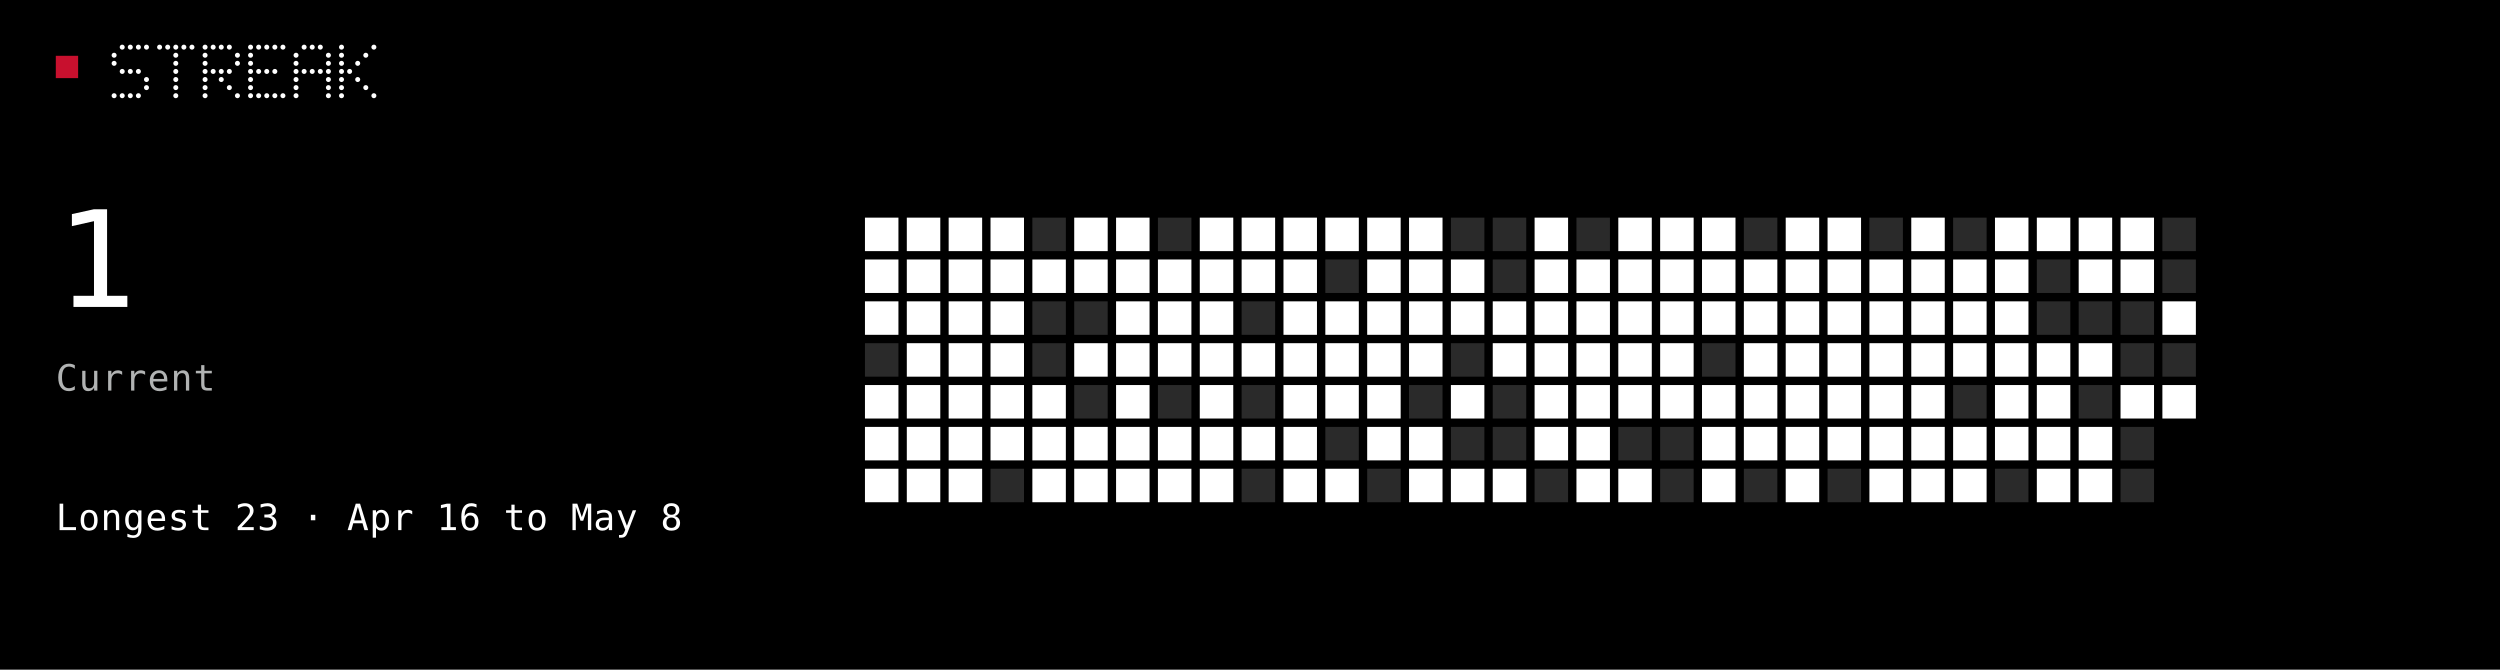
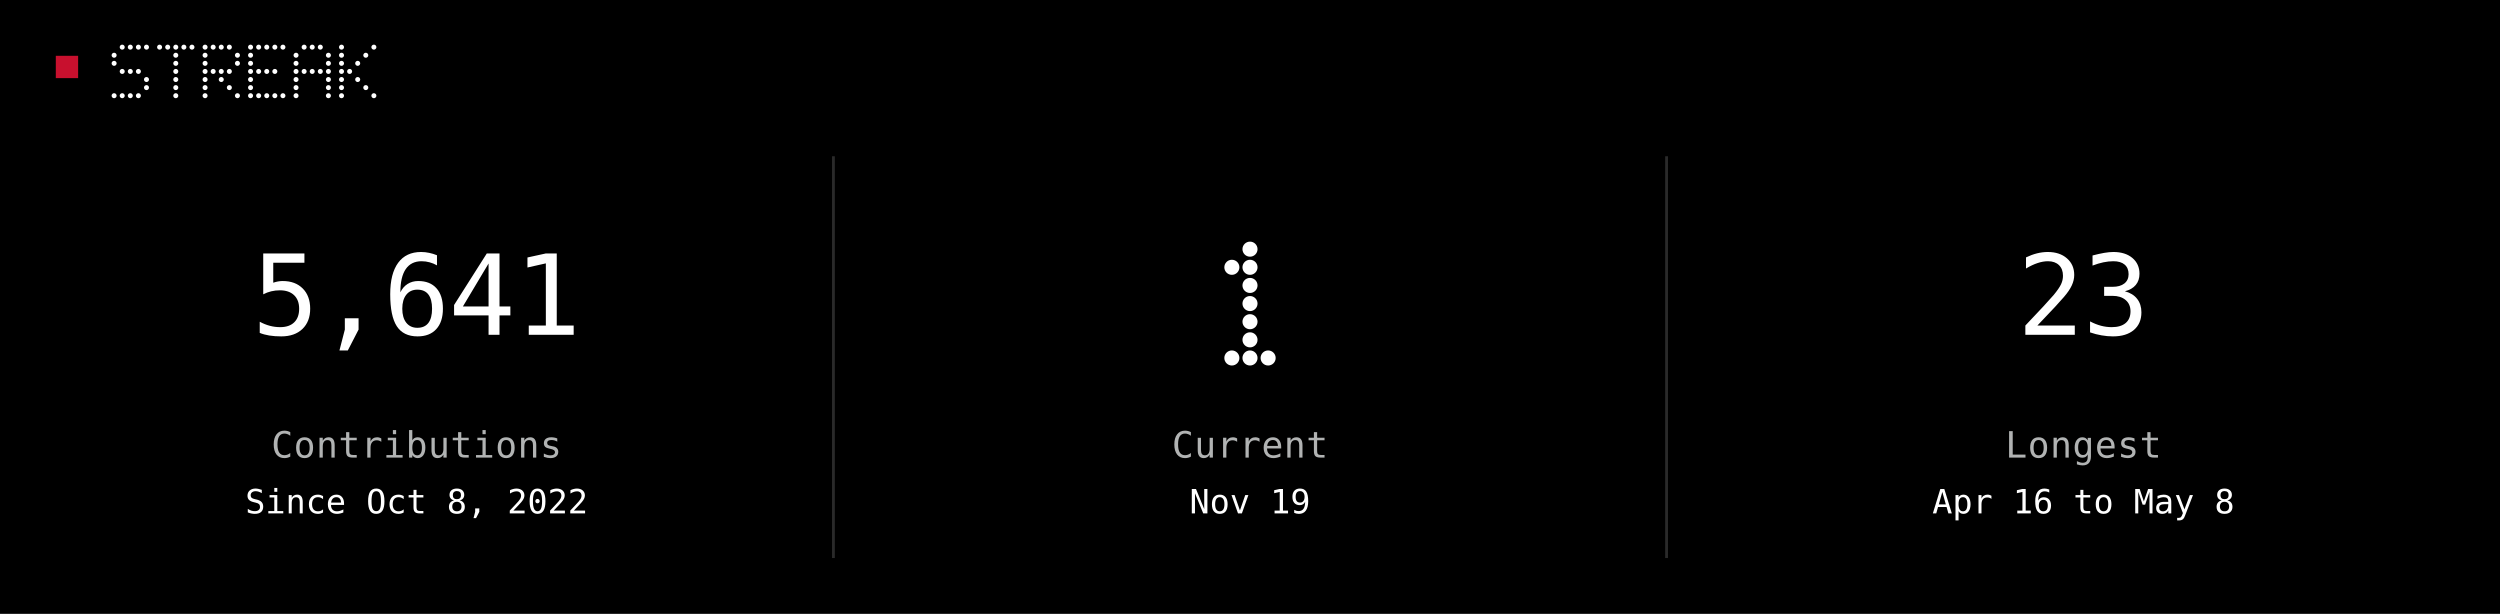
- <svg xmlns="http://www.w3.org/2000/svg" width="896" height="240" viewBox="0 0 896 240" role="img">
-   <rect width="896" height="240" fill="#000000" />
+ <svg xmlns="http://www.w3.org/2000/svg" width="896" height="220" viewBox="0 0 896 220" role="img">
+   <rect width="896" height="220" fill="#000000" />
  <rect x="20" y="20" width="8" height="8" fill="#C8102E" />
  <circle cx="43.8" cy="16.9" r="0.90" fill="#FFFFFF" />
  <circle cx="46.7" cy="16.9" r="0.90" fill="#FFFFFF" />
  <circle cx="49.6" cy="16.9" r="0.90" fill="#FFFFFF" />
  <circle cx="52.5" cy="16.9" r="0.90" fill="#FFFFFF" />
  <circle cx="40.9" cy="19.8" r="0.90" fill="#FFFFFF" />
  <circle cx="40.9" cy="22.7" r="0.90" fill="#FFFFFF" />
  <circle cx="43.8" cy="25.6" r="0.90" fill="#FFFFFF" />
  <circle cx="46.7" cy="25.6" r="0.90" fill="#FFFFFF" />
  <circle cx="49.6" cy="25.6" r="0.90" fill="#FFFFFF" />
  <circle cx="52.5" cy="28.5" r="0.90" fill="#FFFFFF" />
  <circle cx="52.5" cy="31.4" r="0.90" fill="#FFFFFF" />
  <circle cx="40.9" cy="34.3" r="0.90" fill="#FFFFFF" />
  <circle cx="43.8" cy="34.3" r="0.90" fill="#FFFFFF" />
  <circle cx="46.7" cy="34.3" r="0.90" fill="#FFFFFF" />
  <circle cx="49.6" cy="34.3" r="0.90" fill="#FFFFFF" />
  <circle cx="57.2" cy="16.9" r="0.90" fill="#FFFFFF" />
  <circle cx="60.1" cy="16.9" r="0.90" fill="#FFFFFF" />
  <circle cx="63.0" cy="16.9" r="0.90" fill="#FFFFFF" />
  <circle cx="65.9" cy="16.9" r="0.90" fill="#FFFFFF" />
  <circle cx="68.8" cy="16.9" r="0.90" fill="#FFFFFF" />
  <circle cx="63.0" cy="19.8" r="0.90" fill="#FFFFFF" />
  <circle cx="63.0" cy="22.7" r="0.90" fill="#FFFFFF" />
  <circle cx="63.0" cy="25.6" r="0.90" fill="#FFFFFF" />
  <circle cx="63.0" cy="28.5" r="0.90" fill="#FFFFFF" />
  <circle cx="63.0" cy="31.4" r="0.90" fill="#FFFFFF" />
  <circle cx="63.0" cy="34.3" r="0.90" fill="#FFFFFF" />
  <circle cx="73.5" cy="16.9" r="0.90" fill="#FFFFFF" />
  <circle cx="76.4" cy="16.9" r="0.90" fill="#FFFFFF" />
  <circle cx="79.3" cy="16.9" r="0.90" fill="#FFFFFF" />
  <circle cx="82.2" cy="16.9" r="0.90" fill="#FFFFFF" />
  <circle cx="73.5" cy="19.8" r="0.90" fill="#FFFFFF" />
  <circle cx="85.1" cy="19.8" r="0.90" fill="#FFFFFF" />
  <circle cx="73.5" cy="22.7" r="0.90" fill="#FFFFFF" />
  <circle cx="85.1" cy="22.7" r="0.90" fill="#FFFFFF" />
  <circle cx="73.5" cy="25.6" r="0.90" fill="#FFFFFF" />
  <circle cx="76.4" cy="25.6" r="0.90" fill="#FFFFFF" />
  <circle cx="79.3" cy="25.6" r="0.90" fill="#FFFFFF" />
  <circle cx="82.2" cy="25.6" r="0.90" fill="#FFFFFF" />
  <circle cx="73.5" cy="28.5" r="0.90" fill="#FFFFFF" />
  <circle cx="79.3" cy="28.5" r="0.90" fill="#FFFFFF" />
  <circle cx="73.5" cy="31.4" r="0.90" fill="#FFFFFF" />
  <circle cx="82.2" cy="31.4" r="0.90" fill="#FFFFFF" />
  <circle cx="73.5" cy="34.3" r="0.90" fill="#FFFFFF" />
  <circle cx="85.1" cy="34.3" r="0.90" fill="#FFFFFF" />
  <circle cx="89.8" cy="16.9" r="0.90" fill="#FFFFFF" />
  <circle cx="92.7" cy="16.9" r="0.90" fill="#FFFFFF" />
  <circle cx="95.6" cy="16.9" r="0.90" fill="#FFFFFF" />
  <circle cx="98.5" cy="16.9" r="0.90" fill="#FFFFFF" />
  <circle cx="101.4" cy="16.9" r="0.90" fill="#FFFFFF" />
  <circle cx="89.8" cy="19.8" r="0.90" fill="#FFFFFF" />
  <circle cx="89.8" cy="22.7" r="0.90" fill="#FFFFFF" />
  <circle cx="89.8" cy="25.6" r="0.90" fill="#FFFFFF" />
  <circle cx="92.7" cy="25.6" r="0.90" fill="#FFFFFF" />
  <circle cx="95.6" cy="25.6" r="0.90" fill="#FFFFFF" />
  <circle cx="98.5" cy="25.6" r="0.90" fill="#FFFFFF" />
  <circle cx="89.8" cy="28.5" r="0.90" fill="#FFFFFF" />
  <circle cx="89.8" cy="31.4" r="0.90" fill="#FFFFFF" />
  <circle cx="89.8" cy="34.3" r="0.90" fill="#FFFFFF" />
  <circle cx="92.7" cy="34.3" r="0.90" fill="#FFFFFF" />
  <circle cx="95.6" cy="34.3" r="0.90" fill="#FFFFFF" />
  <circle cx="98.5" cy="34.3" r="0.90" fill="#FFFFFF" />
  <circle cx="101.4" cy="34.3" r="0.90" fill="#FFFFFF" />
  <circle cx="109.0" cy="16.9" r="0.90" fill="#FFFFFF" />
  <circle cx="111.9" cy="16.9" r="0.90" fill="#FFFFFF" />
  <circle cx="114.8" cy="16.9" r="0.90" fill="#FFFFFF" />
  <circle cx="106.1" cy="19.8" r="0.90" fill="#FFFFFF" />
  <circle cx="117.7" cy="19.8" r="0.90" fill="#FFFFFF" />
  <circle cx="106.1" cy="22.7" r="0.90" fill="#FFFFFF" />
  <circle cx="117.7" cy="22.7" r="0.90" fill="#FFFFFF" />
  <circle cx="106.1" cy="25.6" r="0.90" fill="#FFFFFF" />
  <circle cx="109.0" cy="25.6" r="0.90" fill="#FFFFFF" />
  <circle cx="111.9" cy="25.6" r="0.90" fill="#FFFFFF" />
  <circle cx="114.8" cy="25.6" r="0.90" fill="#FFFFFF" />
  <circle cx="117.7" cy="25.6" r="0.90" fill="#FFFFFF" />
  <circle cx="106.1" cy="28.5" r="0.90" fill="#FFFFFF" />
  <circle cx="117.7" cy="28.5" r="0.90" fill="#FFFFFF" />
  <circle cx="106.1" cy="31.4" r="0.90" fill="#FFFFFF" />
  <circle cx="117.7" cy="31.4" r="0.90" fill="#FFFFFF" />
  <circle cx="106.1" cy="34.3" r="0.90" fill="#FFFFFF" />
  <circle cx="117.7" cy="34.3" r="0.90" fill="#FFFFFF" />
  <circle cx="122.4" cy="16.9" r="0.90" fill="#FFFFFF" />
  <circle cx="134.0" cy="16.9" r="0.90" fill="#FFFFFF" />
  <circle cx="122.4" cy="19.8" r="0.90" fill="#FFFFFF" />
  <circle cx="131.1" cy="19.8" r="0.90" fill="#FFFFFF" />
  <circle cx="122.4" cy="22.7" r="0.90" fill="#FFFFFF" />
  <circle cx="128.2" cy="22.7" r="0.90" fill="#FFFFFF" />
  <circle cx="122.4" cy="25.6" r="0.90" fill="#FFFFFF" />
  <circle cx="125.3" cy="25.6" r="0.90" fill="#FFFFFF" />
  <circle cx="122.4" cy="28.5" r="0.90" fill="#FFFFFF" />
  <circle cx="128.2" cy="28.5" r="0.90" fill="#FFFFFF" />
  <circle cx="122.4" cy="31.4" r="0.90" fill="#FFFFFF" />
  <circle cx="131.1" cy="31.4" r="0.90" fill="#FFFFFF" />
  <circle cx="122.4" cy="34.3" r="0.90" fill="#FFFFFF" />
  <circle cx="134.0" cy="34.3" r="0.90" fill="#FFFFFF" />
-   <text x="20" y="110" fill="#FFFFFF" font-family="ui-monospace, Geist Mono, monospace" font-size="48" letter-spacing="-1" dominant-baseline="auto">1</text>
-   <text x="20" y="140" fill="#B1B3B3" font-family="ui-monospace, Geist Mono, monospace" font-size="13" letter-spacing="0.4" dominant-baseline="auto">Current</text>
-   <text x="20" y="190" fill="#FFFFFF" font-family="ui-monospace, Geist Mono, monospace" font-size="13" letter-spacing="0.2" dominant-baseline="auto">Longest 23 · Apr 16 to May 8</text>
-   <rect x="310.0" y="78.0" width="12" height="12" fill="#FFFFFF" />
-   <rect x="310.0" y="93.0" width="12" height="12" fill="#FFFFFF" />
-   <rect x="310.0" y="108.0" width="12" height="12" fill="#FFFFFF" />
-   <rect x="310.0" y="123.0" width="12" height="12" fill="#2A2A2A" />
-   <rect x="310.0" y="138.0" width="12" height="12" fill="#FFFFFF" />
-   <rect x="310.0" y="153.0" width="12" height="12" fill="#FFFFFF" />
-   <rect x="310.0" y="168.0" width="12" height="12" fill="#FFFFFF" />
-   <rect x="325.0" y="78.0" width="12" height="12" fill="#FFFFFF" />
-   <rect x="325.0" y="93.0" width="12" height="12" fill="#FFFFFF" />
-   <rect x="325.0" y="108.0" width="12" height="12" fill="#FFFFFF" />
-   <rect x="325.0" y="123.0" width="12" height="12" fill="#FFFFFF" />
-   <rect x="325.0" y="138.0" width="12" height="12" fill="#FFFFFF" />
-   <rect x="325.0" y="153.0" width="12" height="12" fill="#FFFFFF" />
-   <rect x="325.0" y="168.0" width="12" height="12" fill="#FFFFFF" />
-   <rect x="340.0" y="78.0" width="12" height="12" fill="#FFFFFF" />
-   <rect x="340.0" y="93.0" width="12" height="12" fill="#FFFFFF" />
-   <rect x="340.0" y="108.0" width="12" height="12" fill="#FFFFFF" />
-   <rect x="340.0" y="123.0" width="12" height="12" fill="#FFFFFF" />
-   <rect x="340.0" y="138.0" width="12" height="12" fill="#FFFFFF" />
-   <rect x="340.0" y="153.0" width="12" height="12" fill="#FFFFFF" />
-   <rect x="340.0" y="168.0" width="12" height="12" fill="#FFFFFF" />
-   <rect x="355.0" y="78.0" width="12" height="12" fill="#FFFFFF" />
-   <rect x="355.0" y="93.0" width="12" height="12" fill="#FFFFFF" />
-   <rect x="355.0" y="108.0" width="12" height="12" fill="#FFFFFF" />
-   <rect x="355.0" y="123.0" width="12" height="12" fill="#FFFFFF" />
-   <rect x="355.0" y="138.0" width="12" height="12" fill="#FFFFFF" />
-   <rect x="355.0" y="153.0" width="12" height="12" fill="#FFFFFF" />
-   <rect x="355.0" y="168.0" width="12" height="12" fill="#2A2A2A" />
-   <rect x="370.0" y="78.0" width="12" height="12" fill="#2A2A2A" />
-   <rect x="370.0" y="93.0" width="12" height="12" fill="#FFFFFF" />
-   <rect x="370.0" y="108.0" width="12" height="12" fill="#2A2A2A" />
-   <rect x="370.0" y="123.0" width="12" height="12" fill="#2A2A2A" />
-   <rect x="370.0" y="138.0" width="12" height="12" fill="#FFFFFF" />
-   <rect x="370.0" y="153.0" width="12" height="12" fill="#FFFFFF" />
-   <rect x="370.0" y="168.0" width="12" height="12" fill="#FFFFFF" />
-   <rect x="385.0" y="78.0" width="12" height="12" fill="#FFFFFF" />
-   <rect x="385.0" y="93.0" width="12" height="12" fill="#FFFFFF" />
-   <rect x="385.0" y="108.0" width="12" height="12" fill="#2A2A2A" />
-   <rect x="385.0" y="123.0" width="12" height="12" fill="#FFFFFF" />
-   <rect x="385.0" y="138.0" width="12" height="12" fill="#2A2A2A" />
-   <rect x="385.0" y="153.0" width="12" height="12" fill="#FFFFFF" />
-   <rect x="385.0" y="168.0" width="12" height="12" fill="#FFFFFF" />
-   <rect x="400.0" y="78.0" width="12" height="12" fill="#FFFFFF" />
-   <rect x="400.0" y="93.0" width="12" height="12" fill="#FFFFFF" />
-   <rect x="400.0" y="108.0" width="12" height="12" fill="#FFFFFF" />
-   <rect x="400.0" y="123.0" width="12" height="12" fill="#FFFFFF" />
-   <rect x="400.0" y="138.0" width="12" height="12" fill="#FFFFFF" />
-   <rect x="400.0" y="153.0" width="12" height="12" fill="#FFFFFF" />
-   <rect x="400.0" y="168.0" width="12" height="12" fill="#FFFFFF" />
-   <rect x="415.0" y="78.0" width="12" height="12" fill="#2A2A2A" />
-   <rect x="415.0" y="93.0" width="12" height="12" fill="#FFFFFF" />
-   <rect x="415.0" y="108.0" width="12" height="12" fill="#FFFFFF" />
-   <rect x="415.0" y="123.0" width="12" height="12" fill="#FFFFFF" />
-   <rect x="415.0" y="138.0" width="12" height="12" fill="#2A2A2A" />
-   <rect x="415.0" y="153.0" width="12" height="12" fill="#FFFFFF" />
-   <rect x="415.0" y="168.0" width="12" height="12" fill="#FFFFFF" />
-   <rect x="430.0" y="78.0" width="12" height="12" fill="#FFFFFF" />
-   <rect x="430.0" y="93.0" width="12" height="12" fill="#FFFFFF" />
-   <rect x="430.0" y="108.0" width="12" height="12" fill="#FFFFFF" />
-   <rect x="430.0" y="123.0" width="12" height="12" fill="#FFFFFF" />
-   <rect x="430.0" y="138.0" width="12" height="12" fill="#FFFFFF" />
-   <rect x="430.0" y="153.0" width="12" height="12" fill="#FFFFFF" />
-   <rect x="430.0" y="168.0" width="12" height="12" fill="#FFFFFF" />
-   <rect x="445.0" y="78.0" width="12" height="12" fill="#FFFFFF" />
-   <rect x="445.0" y="93.0" width="12" height="12" fill="#FFFFFF" />
-   <rect x="445.0" y="108.0" width="12" height="12" fill="#2A2A2A" />
-   <rect x="445.0" y="123.0" width="12" height="12" fill="#FFFFFF" />
-   <rect x="445.0" y="138.0" width="12" height="12" fill="#2A2A2A" />
-   <rect x="445.0" y="153.0" width="12" height="12" fill="#FFFFFF" />
-   <rect x="445.0" y="168.0" width="12" height="12" fill="#2A2A2A" />
-   <rect x="460.0" y="78.0" width="12" height="12" fill="#FFFFFF" />
-   <rect x="460.0" y="93.0" width="12" height="12" fill="#FFFFFF" />
-   <rect x="460.0" y="108.0" width="12" height="12" fill="#FFFFFF" />
-   <rect x="460.0" y="123.0" width="12" height="12" fill="#FFFFFF" />
-   <rect x="460.0" y="138.0" width="12" height="12" fill="#FFFFFF" />
-   <rect x="460.0" y="153.0" width="12" height="12" fill="#FFFFFF" />
-   <rect x="460.0" y="168.0" width="12" height="12" fill="#FFFFFF" />
-   <rect x="475.0" y="78.0" width="12" height="12" fill="#FFFFFF" />
-   <rect x="475.0" y="93.0" width="12" height="12" fill="#2A2A2A" />
-   <rect x="475.0" y="108.0" width="12" height="12" fill="#FFFFFF" />
-   <rect x="475.0" y="123.0" width="12" height="12" fill="#FFFFFF" />
-   <rect x="475.0" y="138.0" width="12" height="12" fill="#FFFFFF" />
-   <rect x="475.0" y="153.0" width="12" height="12" fill="#2A2A2A" />
-   <rect x="475.0" y="168.0" width="12" height="12" fill="#FFFFFF" />
-   <rect x="490.0" y="78.0" width="12" height="12" fill="#FFFFFF" />
-   <rect x="490.0" y="93.0" width="12" height="12" fill="#FFFFFF" />
-   <rect x="490.0" y="108.0" width="12" height="12" fill="#FFFFFF" />
-   <rect x="490.0" y="123.0" width="12" height="12" fill="#FFFFFF" />
-   <rect x="490.0" y="138.0" width="12" height="12" fill="#FFFFFF" />
-   <rect x="490.0" y="153.0" width="12" height="12" fill="#FFFFFF" />
-   <rect x="490.0" y="168.0" width="12" height="12" fill="#2A2A2A" />
-   <rect x="505.0" y="78.0" width="12" height="12" fill="#FFFFFF" />
-   <rect x="505.0" y="93.0" width="12" height="12" fill="#FFFFFF" />
-   <rect x="505.0" y="108.0" width="12" height="12" fill="#FFFFFF" />
-   <rect x="505.0" y="123.0" width="12" height="12" fill="#FFFFFF" />
-   <rect x="505.0" y="138.0" width="12" height="12" fill="#2A2A2A" />
-   <rect x="505.0" y="153.0" width="12" height="12" fill="#FFFFFF" />
-   <rect x="505.0" y="168.0" width="12" height="12" fill="#FFFFFF" />
-   <rect x="520.0" y="78.0" width="12" height="12" fill="#2A2A2A" />
-   <rect x="520.0" y="93.0" width="12" height="12" fill="#FFFFFF" />
-   <rect x="520.0" y="108.0" width="12" height="12" fill="#FFFFFF" />
-   <rect x="520.0" y="123.0" width="12" height="12" fill="#2A2A2A" />
-   <rect x="520.0" y="138.0" width="12" height="12" fill="#FFFFFF" />
-   <rect x="520.0" y="153.0" width="12" height="12" fill="#2A2A2A" />
-   <rect x="520.0" y="168.0" width="12" height="12" fill="#FFFFFF" />
-   <rect x="535.0" y="78.0" width="12" height="12" fill="#2A2A2A" />
-   <rect x="535.0" y="93.0" width="12" height="12" fill="#2A2A2A" />
-   <rect x="535.0" y="108.0" width="12" height="12" fill="#FFFFFF" />
-   <rect x="535.0" y="123.0" width="12" height="12" fill="#FFFFFF" />
-   <rect x="535.0" y="138.0" width="12" height="12" fill="#2A2A2A" />
-   <rect x="535.0" y="153.0" width="12" height="12" fill="#2A2A2A" />
-   <rect x="535.0" y="168.0" width="12" height="12" fill="#FFFFFF" />
-   <rect x="550.0" y="78.0" width="12" height="12" fill="#FFFFFF" />
-   <rect x="550.0" y="93.0" width="12" height="12" fill="#FFFFFF" />
-   <rect x="550.0" y="108.0" width="12" height="12" fill="#FFFFFF" />
-   <rect x="550.0" y="123.0" width="12" height="12" fill="#FFFFFF" />
-   <rect x="550.0" y="138.0" width="12" height="12" fill="#FFFFFF" />
-   <rect x="550.0" y="153.0" width="12" height="12" fill="#FFFFFF" />
-   <rect x="550.0" y="168.0" width="12" height="12" fill="#2A2A2A" />
-   <rect x="565.0" y="78.0" width="12" height="12" fill="#2A2A2A" />
-   <rect x="565.0" y="93.0" width="12" height="12" fill="#FFFFFF" />
-   <rect x="565.0" y="108.0" width="12" height="12" fill="#FFFFFF" />
-   <rect x="565.0" y="123.0" width="12" height="12" fill="#FFFFFF" />
-   <rect x="565.0" y="138.0" width="12" height="12" fill="#FFFFFF" />
-   <rect x="565.0" y="153.0" width="12" height="12" fill="#FFFFFF" />
-   <rect x="565.0" y="168.0" width="12" height="12" fill="#FFFFFF" />
-   <rect x="580.0" y="78.0" width="12" height="12" fill="#FFFFFF" />
-   <rect x="580.0" y="93.0" width="12" height="12" fill="#FFFFFF" />
-   <rect x="580.0" y="108.0" width="12" height="12" fill="#FFFFFF" />
-   <rect x="580.0" y="123.0" width="12" height="12" fill="#FFFFFF" />
-   <rect x="580.0" y="138.0" width="12" height="12" fill="#FFFFFF" />
-   <rect x="580.0" y="153.0" width="12" height="12" fill="#2A2A2A" />
-   <rect x="580.0" y="168.0" width="12" height="12" fill="#FFFFFF" />
-   <rect x="595.0" y="78.0" width="12" height="12" fill="#FFFFFF" />
-   <rect x="595.0" y="93.0" width="12" height="12" fill="#FFFFFF" />
-   <rect x="595.0" y="108.0" width="12" height="12" fill="#FFFFFF" />
-   <rect x="595.0" y="123.0" width="12" height="12" fill="#FFFFFF" />
-   <rect x="595.0" y="138.0" width="12" height="12" fill="#FFFFFF" />
-   <rect x="595.0" y="153.0" width="12" height="12" fill="#2A2A2A" />
-   <rect x="595.0" y="168.0" width="12" height="12" fill="#2A2A2A" />
-   <rect x="610.0" y="78.0" width="12" height="12" fill="#FFFFFF" />
-   <rect x="610.0" y="93.0" width="12" height="12" fill="#FFFFFF" />
-   <rect x="610.0" y="108.0" width="12" height="12" fill="#FFFFFF" />
-   <rect x="610.0" y="123.0" width="12" height="12" fill="#2A2A2A" />
-   <rect x="610.0" y="138.0" width="12" height="12" fill="#FFFFFF" />
-   <rect x="610.0" y="153.0" width="12" height="12" fill="#FFFFFF" />
-   <rect x="610.0" y="168.0" width="12" height="12" fill="#FFFFFF" />
-   <rect x="625.0" y="78.0" width="12" height="12" fill="#2A2A2A" />
-   <rect x="625.0" y="93.0" width="12" height="12" fill="#FFFFFF" />
-   <rect x="625.0" y="108.0" width="12" height="12" fill="#FFFFFF" />
-   <rect x="625.0" y="123.0" width="12" height="12" fill="#FFFFFF" />
-   <rect x="625.0" y="138.0" width="12" height="12" fill="#FFFFFF" />
-   <rect x="625.0" y="153.0" width="12" height="12" fill="#FFFFFF" />
-   <rect x="625.0" y="168.0" width="12" height="12" fill="#2A2A2A" />
-   <rect x="640.0" y="78.0" width="12" height="12" fill="#FFFFFF" />
-   <rect x="640.0" y="93.0" width="12" height="12" fill="#FFFFFF" />
-   <rect x="640.0" y="108.0" width="12" height="12" fill="#FFFFFF" />
-   <rect x="640.0" y="123.0" width="12" height="12" fill="#FFFFFF" />
-   <rect x="640.0" y="138.0" width="12" height="12" fill="#FFFFFF" />
-   <rect x="640.0" y="153.0" width="12" height="12" fill="#FFFFFF" />
-   <rect x="640.0" y="168.0" width="12" height="12" fill="#FFFFFF" />
-   <rect x="655.0" y="78.0" width="12" height="12" fill="#FFFFFF" />
-   <rect x="655.0" y="93.0" width="12" height="12" fill="#FFFFFF" />
-   <rect x="655.0" y="108.0" width="12" height="12" fill="#FFFFFF" />
-   <rect x="655.0" y="123.0" width="12" height="12" fill="#FFFFFF" />
-   <rect x="655.0" y="138.0" width="12" height="12" fill="#FFFFFF" />
-   <rect x="655.0" y="153.0" width="12" height="12" fill="#FFFFFF" />
-   <rect x="655.0" y="168.0" width="12" height="12" fill="#2A2A2A" />
-   <rect x="670.0" y="78.0" width="12" height="12" fill="#2A2A2A" />
-   <rect x="670.0" y="93.0" width="12" height="12" fill="#FFFFFF" />
-   <rect x="670.0" y="108.0" width="12" height="12" fill="#FFFFFF" />
-   <rect x="670.0" y="123.0" width="12" height="12" fill="#FFFFFF" />
-   <rect x="670.0" y="138.0" width="12" height="12" fill="#FFFFFF" />
-   <rect x="670.0" y="153.0" width="12" height="12" fill="#FFFFFF" />
-   <rect x="670.0" y="168.0" width="12" height="12" fill="#FFFFFF" />
-   <rect x="685.0" y="78.0" width="12" height="12" fill="#FFFFFF" />
-   <rect x="685.0" y="93.0" width="12" height="12" fill="#FFFFFF" />
-   <rect x="685.0" y="108.0" width="12" height="12" fill="#FFFFFF" />
-   <rect x="685.0" y="123.0" width="12" height="12" fill="#FFFFFF" />
-   <rect x="685.0" y="138.0" width="12" height="12" fill="#FFFFFF" />
-   <rect x="685.0" y="153.0" width="12" height="12" fill="#FFFFFF" />
-   <rect x="685.0" y="168.0" width="12" height="12" fill="#FFFFFF" />
-   <rect x="700.0" y="78.0" width="12" height="12" fill="#2A2A2A" />
-   <rect x="700.0" y="93.0" width="12" height="12" fill="#FFFFFF" />
-   <rect x="700.0" y="108.0" width="12" height="12" fill="#FFFFFF" />
-   <rect x="700.0" y="123.0" width="12" height="12" fill="#FFFFFF" />
-   <rect x="700.0" y="138.0" width="12" height="12" fill="#2A2A2A" />
-   <rect x="700.0" y="153.0" width="12" height="12" fill="#FFFFFF" />
-   <rect x="700.0" y="168.0" width="12" height="12" fill="#FFFFFF" />
-   <rect x="715.0" y="78.0" width="12" height="12" fill="#FFFFFF" />
-   <rect x="715.0" y="93.0" width="12" height="12" fill="#FFFFFF" />
-   <rect x="715.0" y="108.0" width="12" height="12" fill="#FFFFFF" />
-   <rect x="715.0" y="123.0" width="12" height="12" fill="#FFFFFF" />
-   <rect x="715.0" y="138.0" width="12" height="12" fill="#FFFFFF" />
-   <rect x="715.0" y="153.0" width="12" height="12" fill="#FFFFFF" />
-   <rect x="715.0" y="168.0" width="12" height="12" fill="#2A2A2A" />
-   <rect x="730.0" y="78.0" width="12" height="12" fill="#FFFFFF" />
-   <rect x="730.0" y="93.0" width="12" height="12" fill="#2A2A2A" />
-   <rect x="730.0" y="108.0" width="12" height="12" fill="#2A2A2A" />
-   <rect x="730.0" y="123.0" width="12" height="12" fill="#FFFFFF" />
-   <rect x="730.0" y="138.0" width="12" height="12" fill="#FFFFFF" />
-   <rect x="730.0" y="153.0" width="12" height="12" fill="#FFFFFF" />
-   <rect x="730.0" y="168.0" width="12" height="12" fill="#FFFFFF" />
-   <rect x="745.0" y="78.0" width="12" height="12" fill="#FFFFFF" />
-   <rect x="745.0" y="93.0" width="12" height="12" fill="#FFFFFF" />
-   <rect x="745.0" y="108.0" width="12" height="12" fill="#2A2A2A" />
-   <rect x="745.0" y="123.0" width="12" height="12" fill="#FFFFFF" />
-   <rect x="745.0" y="138.0" width="12" height="12" fill="#2A2A2A" />
-   <rect x="745.0" y="153.0" width="12" height="12" fill="#FFFFFF" />
-   <rect x="745.0" y="168.0" width="12" height="12" fill="#FFFFFF" />
-   <rect x="760.0" y="78.0" width="12" height="12" fill="#FFFFFF" />
-   <rect x="760.0" y="93.0" width="12" height="12" fill="#FFFFFF" />
-   <rect x="760.0" y="108.0" width="12" height="12" fill="#2A2A2A" />
-   <rect x="760.0" y="123.0" width="12" height="12" fill="#2A2A2A" />
-   <rect x="760.0" y="138.0" width="12" height="12" fill="#FFFFFF" />
-   <rect x="760.0" y="153.0" width="12" height="12" fill="#2A2A2A" />
-   <rect x="760.0" y="168.0" width="12" height="12" fill="#2A2A2A" />
-   <rect x="775.0" y="78.0" width="12" height="12" fill="#2A2A2A" />
-   <rect x="775.0" y="93.0" width="12" height="12" fill="#2A2A2A" />
-   <rect x="775.0" y="108.0" width="12" height="12" fill="#FFFFFF" />
-   <rect x="775.0" y="123.0" width="12" height="12" fill="#2A2A2A" />
-   <rect x="775.0" y="138.0" width="12" height="12" fill="#FFFFFF" />
+   <line x1="298.7" y1="56" x2="298.7" y2="200" stroke="#2A2A2A" />
+   <line x1="597.3" y1="56" x2="597.3" y2="200" stroke="#2A2A2A" />
+   <text x="149.3" y="120" fill="#FFFFFF" text-anchor="middle" font-family="ui-monospace, Geist Mono, monospace" font-size="40" letter-spacing="-0.6" dominant-baseline="auto">5,641</text>
+   <text x="149.3" y="164" fill="#B1B3B3" text-anchor="middle" font-family="ui-monospace, Geist Mono, monospace" font-size="13" letter-spacing="0.2" dominant-baseline="auto">Contributions</text>
+   <text x="149.3" y="184" fill="#FFFFFF" text-anchor="middle" font-family="ui-monospace, Geist Mono, monospace" font-size="12" letter-spacing="0" dominant-baseline="auto">Since Oct 8, 2022</text>
+   <circle cx="448.0" cy="89.3" r="2.70" fill="#FFFFFF" />
+   <circle cx="441.5" cy="95.8" r="2.70" fill="#FFFFFF" />
+   <circle cx="448.0" cy="95.8" r="2.70" fill="#FFFFFF" />
+   <circle cx="448.0" cy="102.3" r="2.70" fill="#FFFFFF" />
+   <circle cx="448.0" cy="108.8" r="2.70" fill="#FFFFFF" />
+   <circle cx="448.0" cy="115.3" r="2.70" fill="#FFFFFF" />
+   <circle cx="448.0" cy="121.8" r="2.70" fill="#FFFFFF" />
+   <circle cx="441.5" cy="128.3" r="2.70" fill="#FFFFFF" />
+   <circle cx="448.0" cy="128.3" r="2.70" fill="#FFFFFF" />
+   <circle cx="454.5" cy="128.3" r="2.70" fill="#FFFFFF" />
+   <text x="448.0" y="164" fill="#B1B3B3" text-anchor="middle" font-family="ui-monospace, Geist Mono, monospace" font-size="13" letter-spacing="0.2" dominant-baseline="auto">Current</text>
+   <text x="448.0" y="184" fill="#FFFFFF" text-anchor="middle" font-family="ui-monospace, Geist Mono, monospace" font-size="12" letter-spacing="0" dominant-baseline="auto">Nov 19</text>
+   <text x="746.7" y="120" fill="#FFFFFF" text-anchor="middle" font-family="ui-monospace, Geist Mono, monospace" font-size="40" letter-spacing="-0.6" dominant-baseline="auto">23</text>
+   <text x="746.7" y="164" fill="#B1B3B3" text-anchor="middle" font-family="ui-monospace, Geist Mono, monospace" font-size="13" letter-spacing="0.2" dominant-baseline="auto">Longest</text>
+   <text x="746.7" y="184" fill="#FFFFFF" text-anchor="middle" font-family="ui-monospace, Geist Mono, monospace" font-size="12" letter-spacing="0" dominant-baseline="auto">Apr 16 to May 8</text>
</svg>
